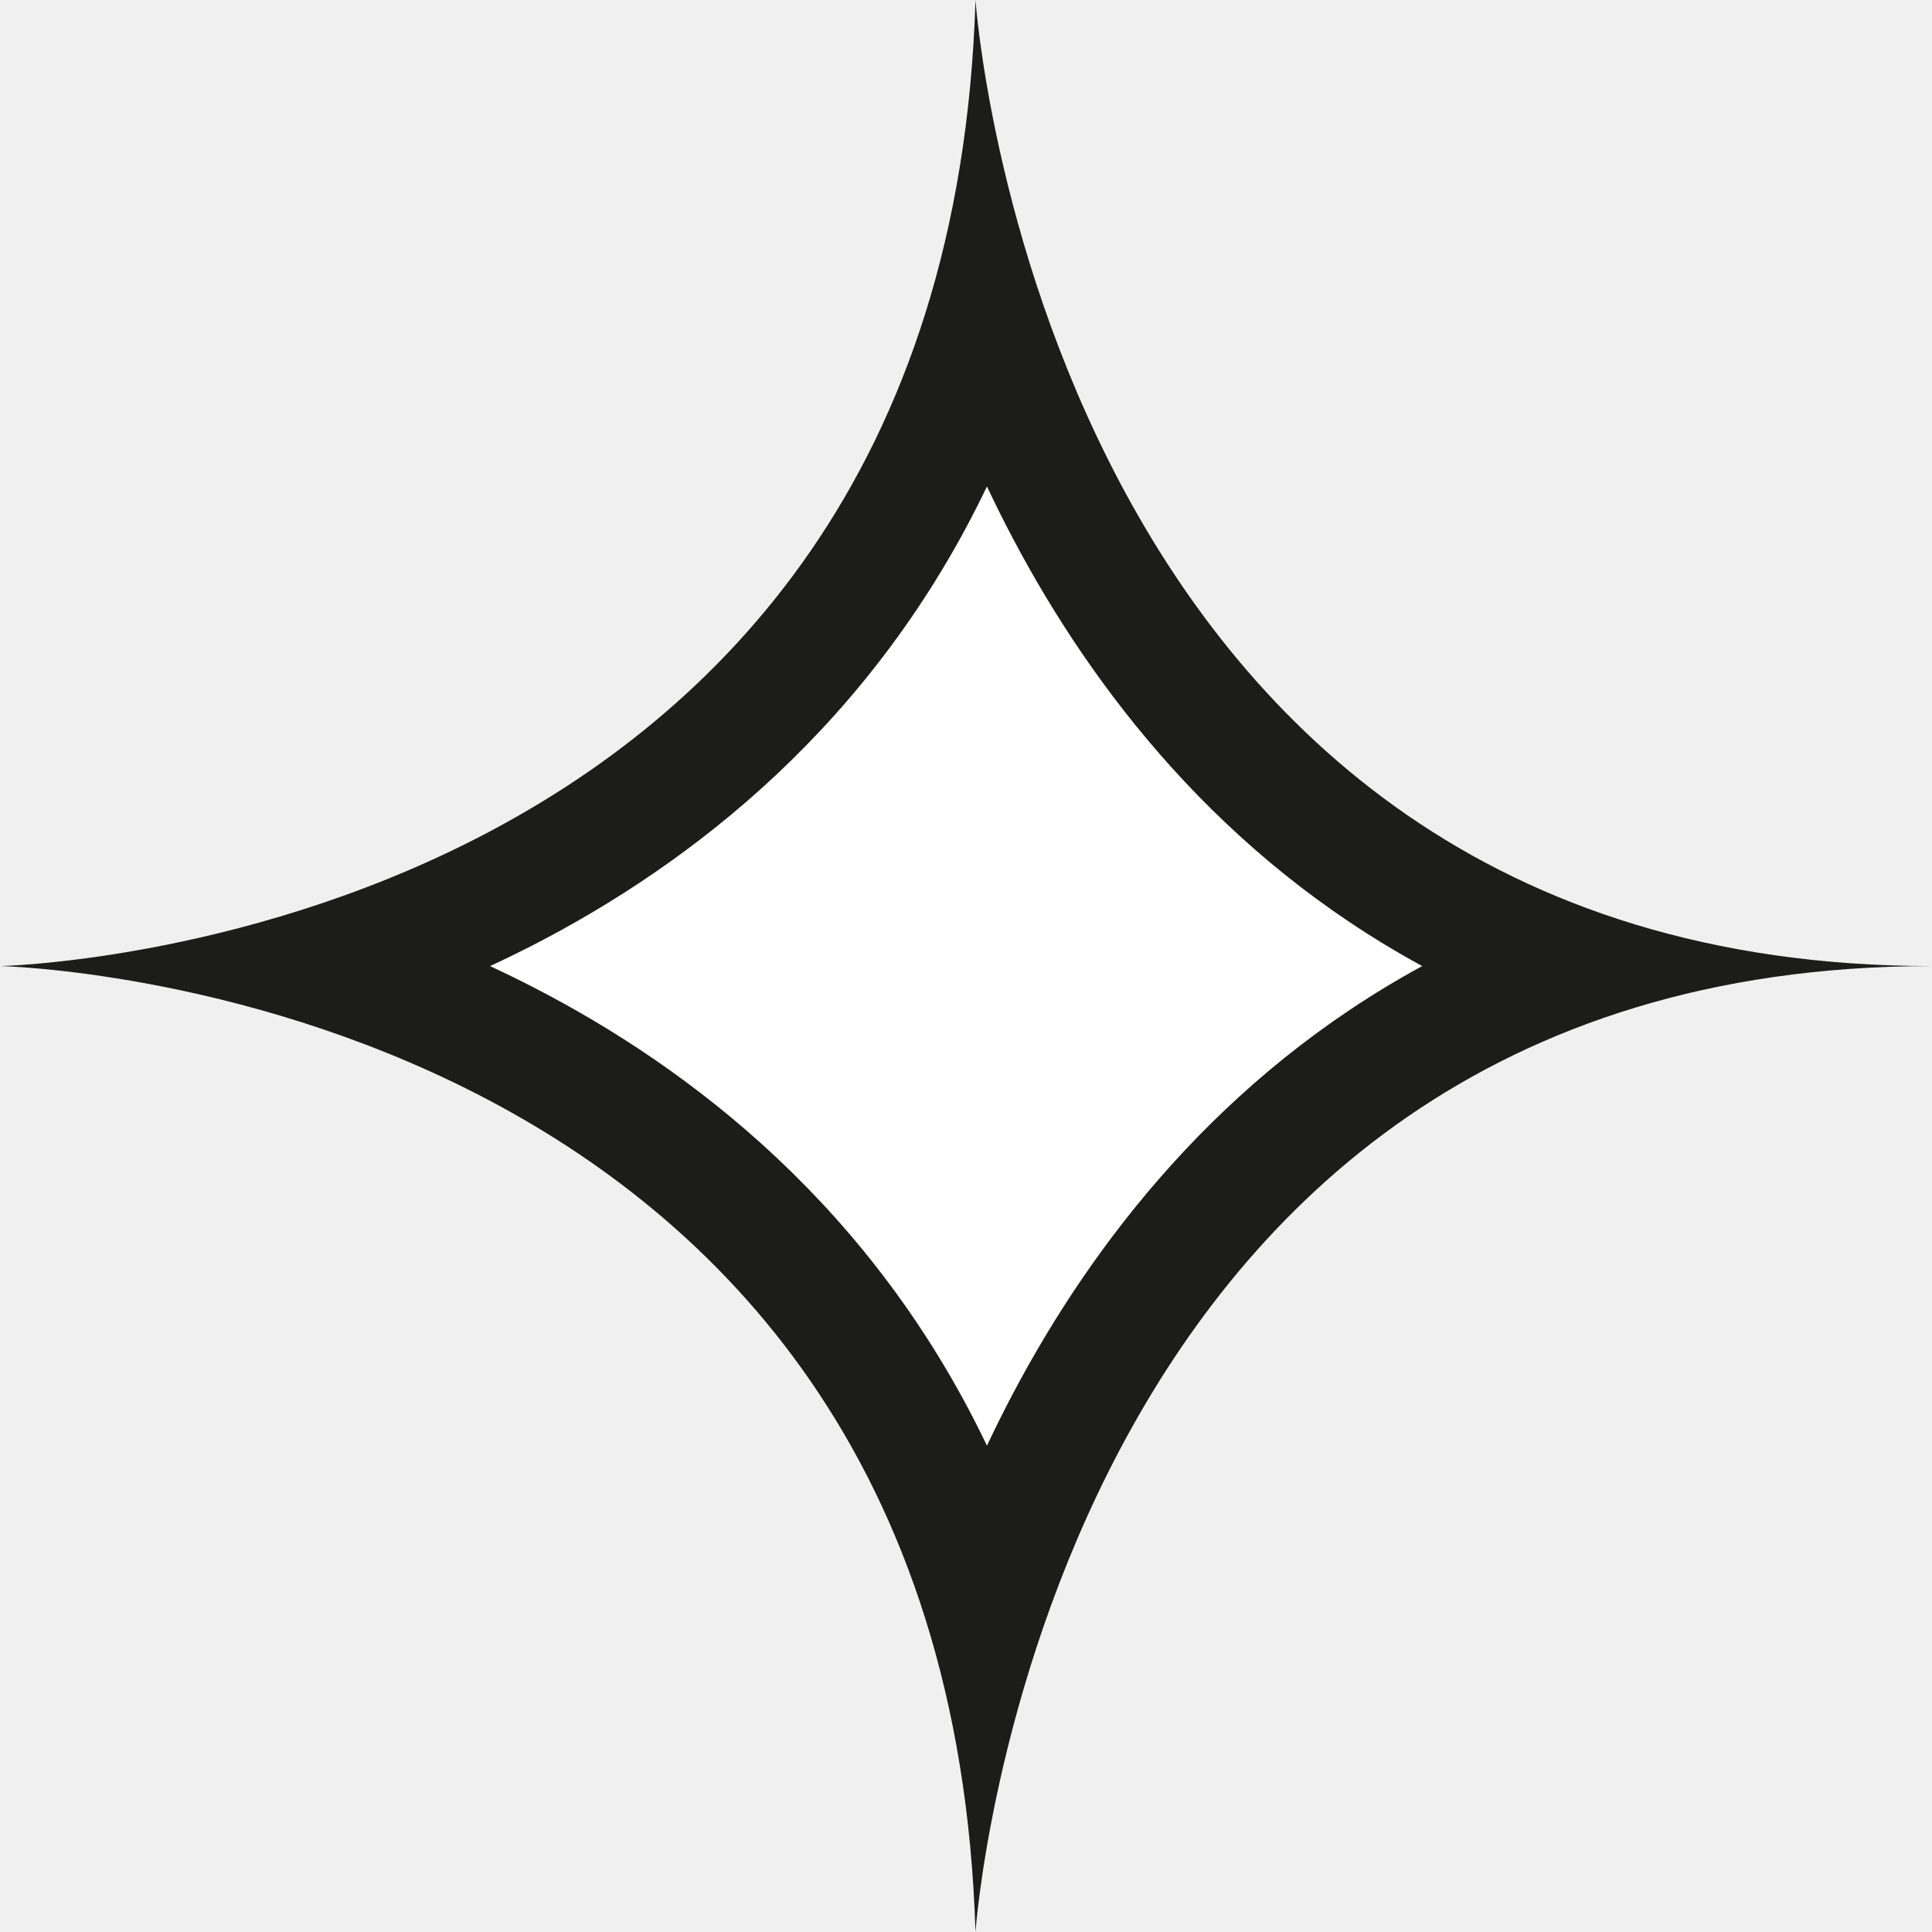
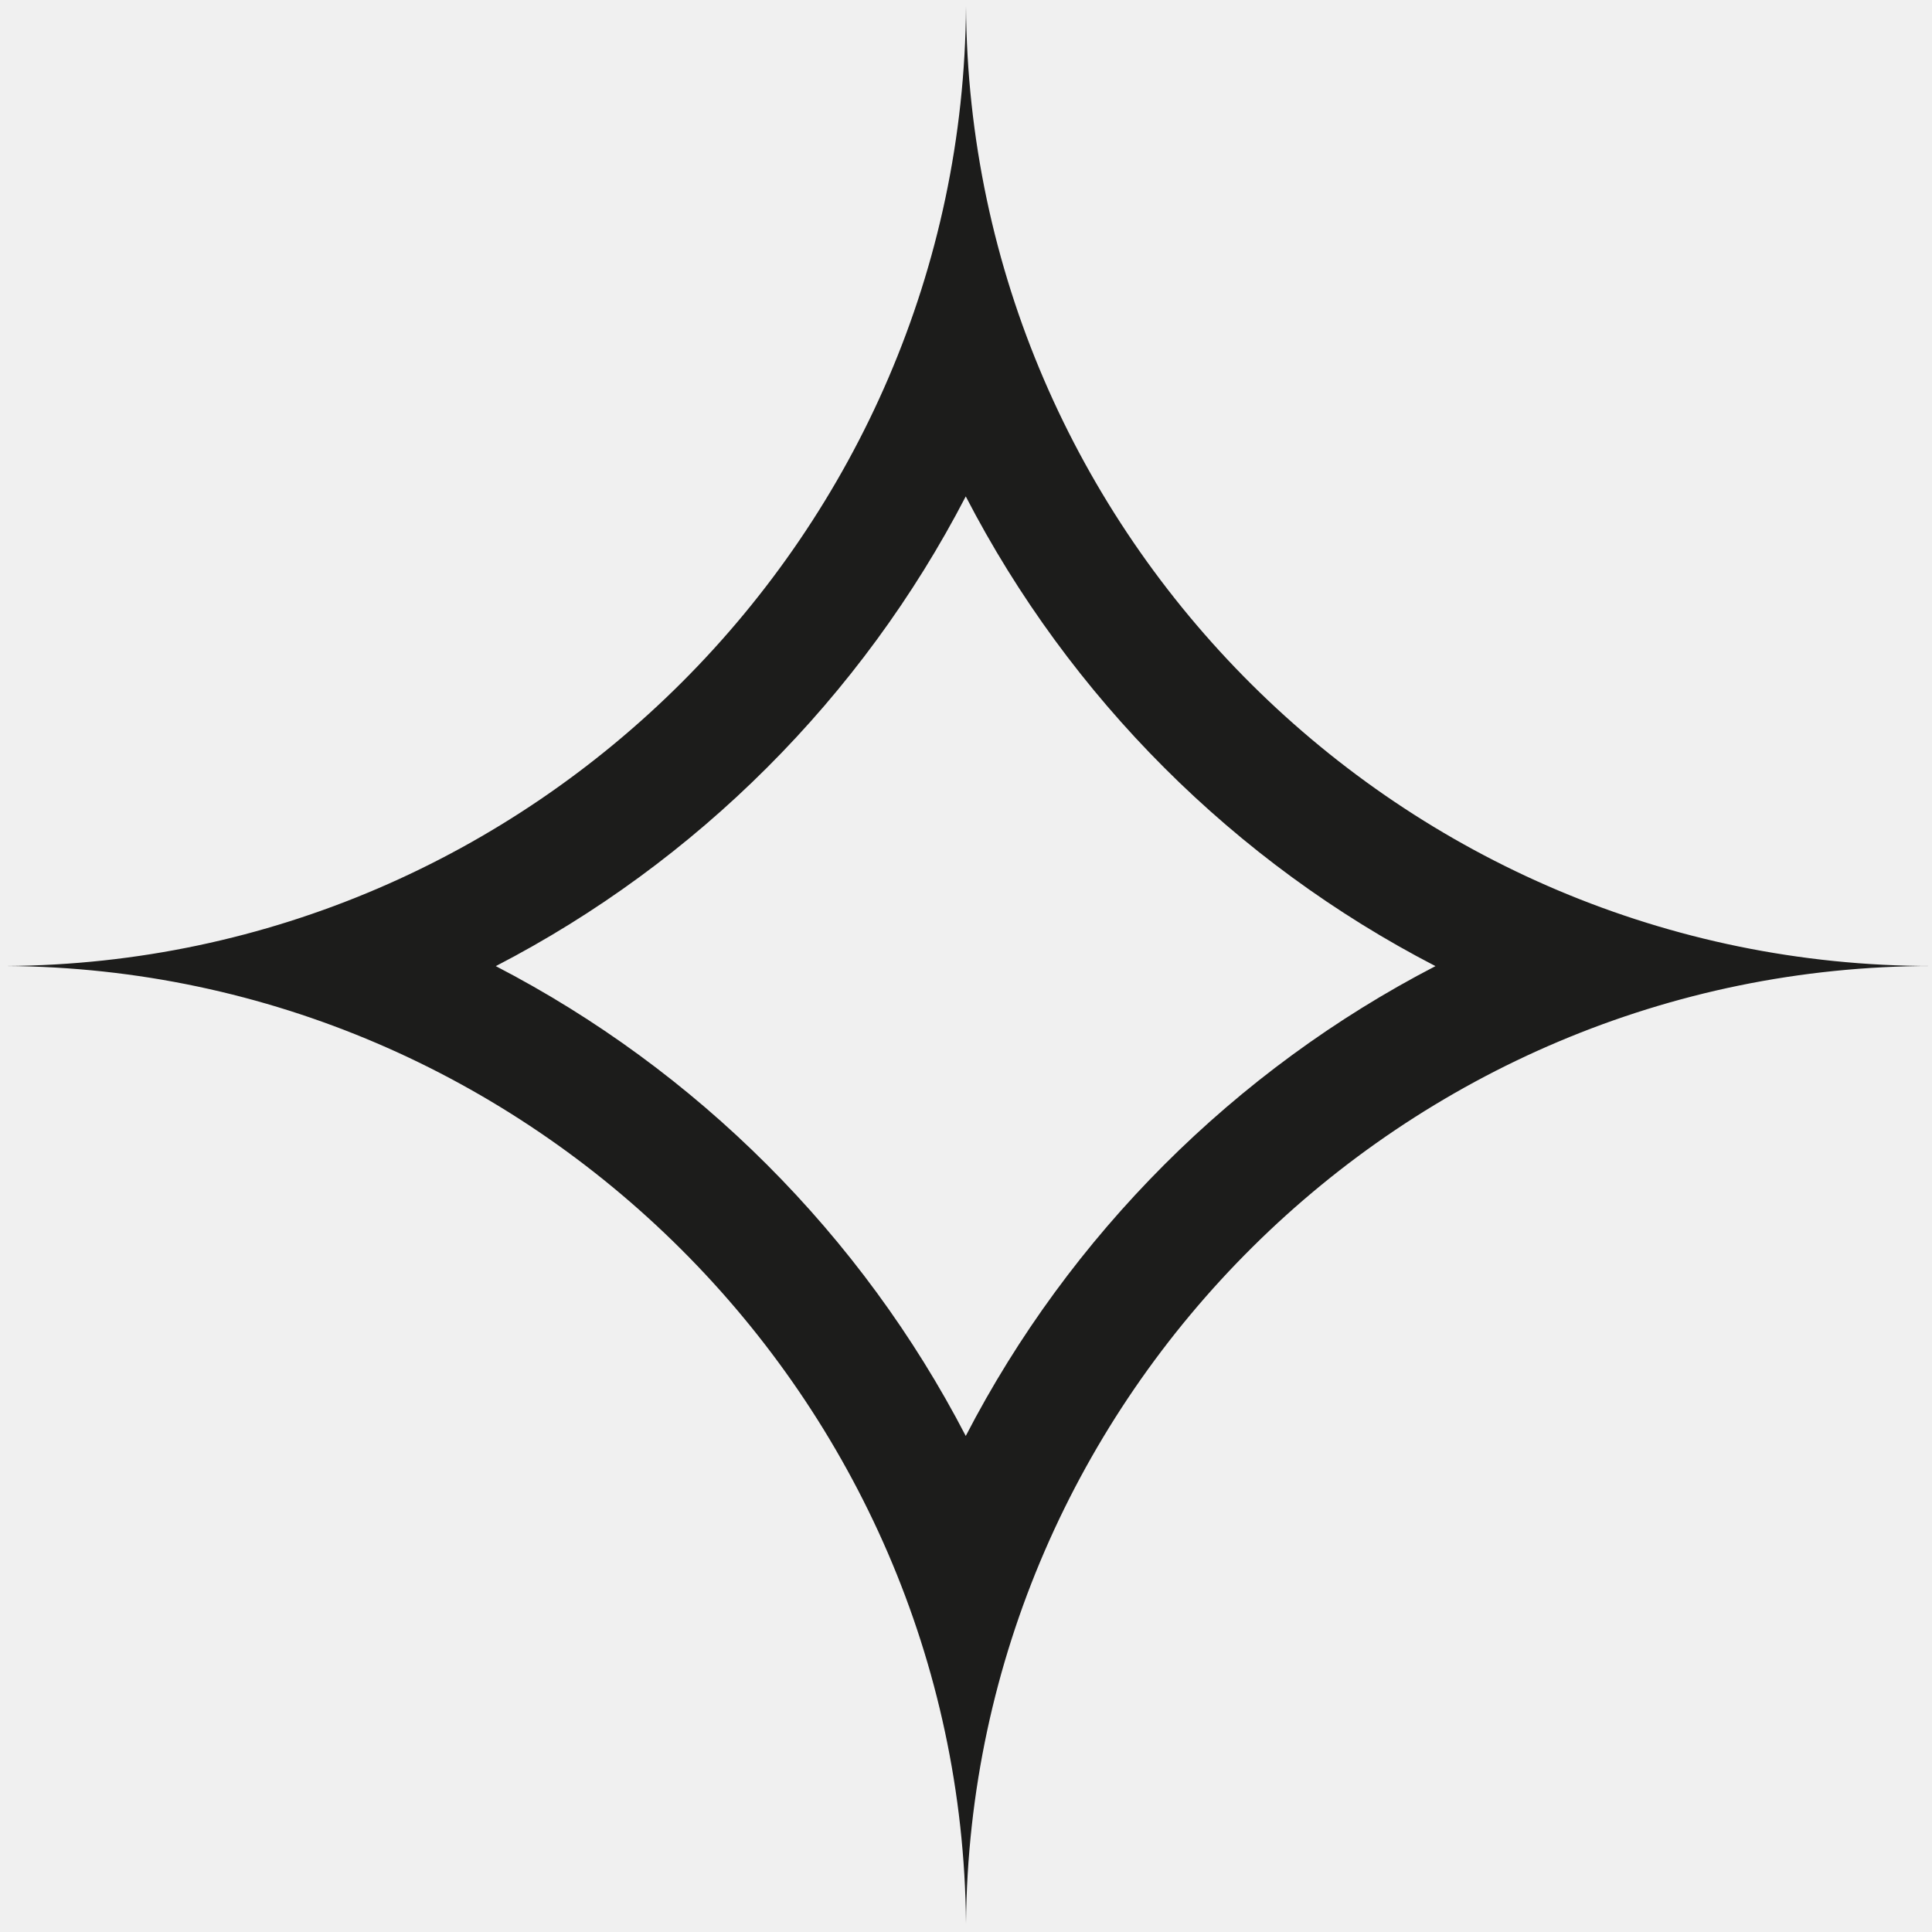
- <svg xmlns="http://www.w3.org/2000/svg" width="16" height="16.001" viewBox="0 0 16 16.001">
-   <g id="icon_16_star_outline" transform="translate(7960 1.001)" fill="#fff">
-     <path d="M -7951.838 12.329 C -7952.618 9.779 -7954.337 8.376 -7955.822 7.615 C -7956.332 7.354 -7956.838 7.154 -7957.313 7 C -7956.838 6.847 -7956.332 6.647 -7955.822 6.386 C -7954.337 5.625 -7952.618 4.221 -7951.838 1.67 C -7951.667 2.168 -7951.447 2.7 -7951.165 3.234 C -7950.427 4.627 -7949.151 6.212 -7946.999 7 C -7949.151 7.788 -7950.427 9.373 -7951.165 10.766 C -7951.447 11.3 -7951.667 11.832 -7951.838 12.329 Z" stroke="none" />
-     <path d="M -7951.826 10.972 C -7951.757 10.826 -7951.684 10.679 -7951.606 10.532 C -7950.949 9.292 -7949.892 7.909 -7948.221 7 C -7949.892 6.092 -7950.949 4.708 -7951.606 3.468 C -7951.684 3.321 -7951.757 3.174 -7951.826 3.028 C -7952.763 4.988 -7954.267 6.15 -7955.594 6.831 C -7955.71 6.89 -7955.826 6.947 -7955.941 7 C -7955.826 7.054 -7955.71 7.11 -7955.594 7.17 C -7954.267 7.85 -7952.763 9.012 -7951.826 10.972 M -7951.921 15 C -7952.159 7.159 -7960 7 -7960 7 C -7960 7 -7952.159 6.842 -7951.921 -1.001 C -7951.921 -1.001 -7951.366 7 -7944 7 C -7951.366 7 -7951.921 15 -7951.921 15 Z" stroke="none" fill="#1c1c1b" />
+ <svg xmlns="http://www.w3.org/2000/svg" width="16" height="16" viewBox="0 0 16 16">
+   <defs>
+     <clipPath id="clip-path">
+       <rect id="mask" width="16" height="16" fill="none" />
+     </clipPath>
+   </defs>
+   <g id="ico_16_star_outline" clip-path="url(#clip-path)">
+     <g id="star" transform="translate(-8 -8)" fill="none">
+       <path d="M24,32a7.993,7.993,0,0,1-8-7.992A8,8,0,0,1,.629,27.114,8,8,0,0,1,7.989,16,8,8,0,0,1,2.343,2.343,8,8,0,0,1,16,7.992,8,8,0,1,1,24.008,16,8,8,0,1,1,24,32ZM8,16v8H24V16h0a8.024,8.024,0,0,0-8,7.929h0A8.033,8.033,0,0,0,8.05,16,8.029,8.029,0,0,0,16,8.05,8.019,8.019,0,0,0,24,16h0V8H8v8Z" stroke="none" />
+       <path d="M 24 31 C 24.946 31 25.862 30.815 26.724 30.45 C 27.558 30.098 28.307 29.593 28.95 28.95 C 29.593 28.306 30.098 27.558 30.451 26.725 C 30.815 25.862 31 24.945 31 24 C 31 23.055 30.815 22.138 30.451 21.276 C 30.098 20.442 29.593 19.694 28.95 19.05 C 28.307 18.407 27.558 17.902 26.724 17.55 C 26.17 17.315 25.593 17.155 25 17.071 L 25 25 L 17.07 25 C 17.155 25.593 17.315 26.17 17.55 26.724 C 17.902 27.558 18.407 28.306 19.05 28.95 C 19.693 29.593 20.442 30.098 21.276 30.45 C 22.138 30.815 23.055 31 24 31 M 8 31 C 8.945 31 9.862 30.815 10.724 30.45 C 11.558 30.098 12.307 29.593 12.95 28.95 C 13.593 28.306 14.098 27.558 14.45 26.725 C 14.685 26.17 14.845 25.593 14.929 25 L 7 25 L 7 17.071 C 6.407 17.155 5.83 17.315 5.276 17.55 C 4.443 17.902 3.694 18.407 3.05 19.05 C 2.407 19.694 1.902 20.443 1.55 21.276 C 1.185 22.138 1 23.055 1 24 C 1 24.945 1.185 25.862 1.55 26.724 C 1.902 27.558 2.407 28.306 3.05 28.95 C 3.694 29.593 4.443 30.098 5.276 30.45 C 6.138 30.815 7.055 31 8 31 M 15.998 19.892 C 16.859 18.228 18.225 16.862 19.888 16.001 C 18.224 15.141 16.859 13.776 15.998 12.111 C 15.136 13.774 13.77 15.14 12.106 16.001 C 13.77 16.863 15.136 18.229 15.998 19.892 M 25 14.93 C 25.593 14.845 26.17 14.685 26.724 14.45 C 27.558 14.098 28.307 13.593 28.95 12.95 C 29.593 12.306 30.098 11.558 30.451 10.725 C 30.815 9.862 31 8.945 31 8 C 31 7.055 30.815 6.138 30.451 5.276 C 30.098 4.443 29.593 3.694 28.95 3.05 C 28.307 2.407 27.558 1.902 26.724 1.55 C 25.862 1.185 24.946 1 24 1 C 23.055 1 22.138 1.185 21.276 1.55 C 20.442 1.902 19.693 2.407 19.05 3.05 C 18.407 3.694 17.902 4.442 17.55 5.276 C 17.315 5.83 17.155 6.407 17.07 7 L 25 7 L 25 14.93 M 7 14.93 L 7 7 L 14.93 7 C 14.845 6.407 14.685 5.83 14.45 5.276 C 14.098 4.442 13.593 3.694 12.95 3.05 C 12.306 2.407 11.558 1.902 10.724 1.55 C 9.862 1.185 8.945 1 8 1 C 7.055 1 6.138 1.185 5.276 1.55 C 4.443 1.902 3.694 2.407 3.05 3.05 C 2.407 3.694 1.902 4.443 1.55 5.276 C 1.185 6.138 1 7.055 1 8 C 1 8.945 1.185 9.862 1.55 10.724 C 1.902 11.558 2.407 12.306 3.05 12.95 C 3.694 13.593 4.443 14.098 5.276 14.45 C 5.83 14.685 6.407 14.845 7 14.93 M 24 32 C 22.92 32 21.873 31.789 20.886 31.371 C 19.933 30.968 19.078 30.392 18.343 29.657 C 17.608 28.922 17.032 28.067 16.629 27.114 C 16.212 26.13 16.001 25.085 16 24.008 C 15.999 25.086 15.787 26.13 15.371 27.114 C 14.968 28.067 14.392 28.922 13.657 29.657 C 12.922 30.392 12.066 30.969 11.114 31.371 C 10.128 31.789 9.08 32 8 32 C 6.92 32 5.873 31.789 4.886 31.371 C 3.934 30.969 3.078 30.392 2.343 29.657 C 1.608 28.922 1.032 28.067 0.629 27.114 C 0.212 26.128 6.805419729971618e-07 25.08 6.805419729971618e-07 24 C 6.805419729971618e-07 22.92 0.212 21.873 0.629 20.886 C 1.032 19.934 1.608 19.078 2.343 18.343 C 3.078 17.608 3.934 17.032 4.886 16.629 C 5.869 16.213 6.913 16.002 7.989 16 C 6.913 15.999 5.869 15.787 4.886 15.371 C 3.934 14.969 3.078 14.392 2.343 13.657 C 1.608 12.922 1.032 12.067 0.629 11.114 C 0.212 10.128 6.805419729971618e-07 9.08 6.805419729971618e-07 8 C 6.805419729971618e-07 6.92 0.212 5.873 0.629 4.886 C 1.032 3.934 1.608 3.078 2.343 2.343 C 3.078 1.608 3.934 1.032 4.886 0.629 C 5.873 0.212 6.92 -3.706054712893092e-06 8 -3.706054712893092e-06 C 9.08 -3.706054712893092e-06 10.128 0.212 11.114 0.629 C 12.066 1.032 12.922 1.608 13.657 2.343 C 14.392 3.078 14.968 3.934 15.371 4.886 C 15.788 5.87 15.999 6.915 16 7.992 C 16.001 6.914 16.213 5.87 16.629 4.886 C 17.032 3.934 17.608 3.078 18.343 2.343 C 19.078 1.609 19.934 1.032 20.886 0.629 C 21.873 0.212 22.92 -3.706054712893092e-06 24 -3.706054712893092e-06 C 25.08 -3.706054712893092e-06 26.128 0.212 27.114 0.629 C 28.067 1.032 28.922 1.608 29.657 2.343 C 30.392 3.078 30.969 3.934 31.372 4.886 C 31.789 5.873 32 6.92 32 8 C 32 9.08 31.789 10.128 31.372 11.114 C 30.969 12.067 30.392 12.922 29.657 13.657 C 28.922 14.392 28.067 14.969 27.114 15.371 C 26.13 15.788 25.085 15.999 24.008 16 C 25.086 16.001 26.13 16.213 27.114 16.629 C 28.067 17.032 28.922 17.608 29.657 18.343 C 30.392 19.078 30.969 19.934 31.372 20.886 C 31.789 21.873 32 22.92 32 24 C 32 25.08 31.789 26.128 31.372 27.114 C 30.969 28.067 30.392 28.922 29.657 29.657 C 28.922 30.392 28.067 30.969 27.114 31.371 C 26.128 31.789 25.08 32 24 32 Z M 8 8 L 8 24 L 24 24 L 24 8 L 8 8 Z M 16 23.929 L 16 23.929 C 15.962 19.584 12.395 16.027 8.05 16 C 12.407 15.973 15.973 12.407 16 8.05 C 16.027 12.434 19.616 16 24 16 L 24 16 C 19.627 16.001 16.038 19.558 16 23.929 Z" stroke="none" fill="#1c1c1b" />
+     </g>
  </g>
</svg>
